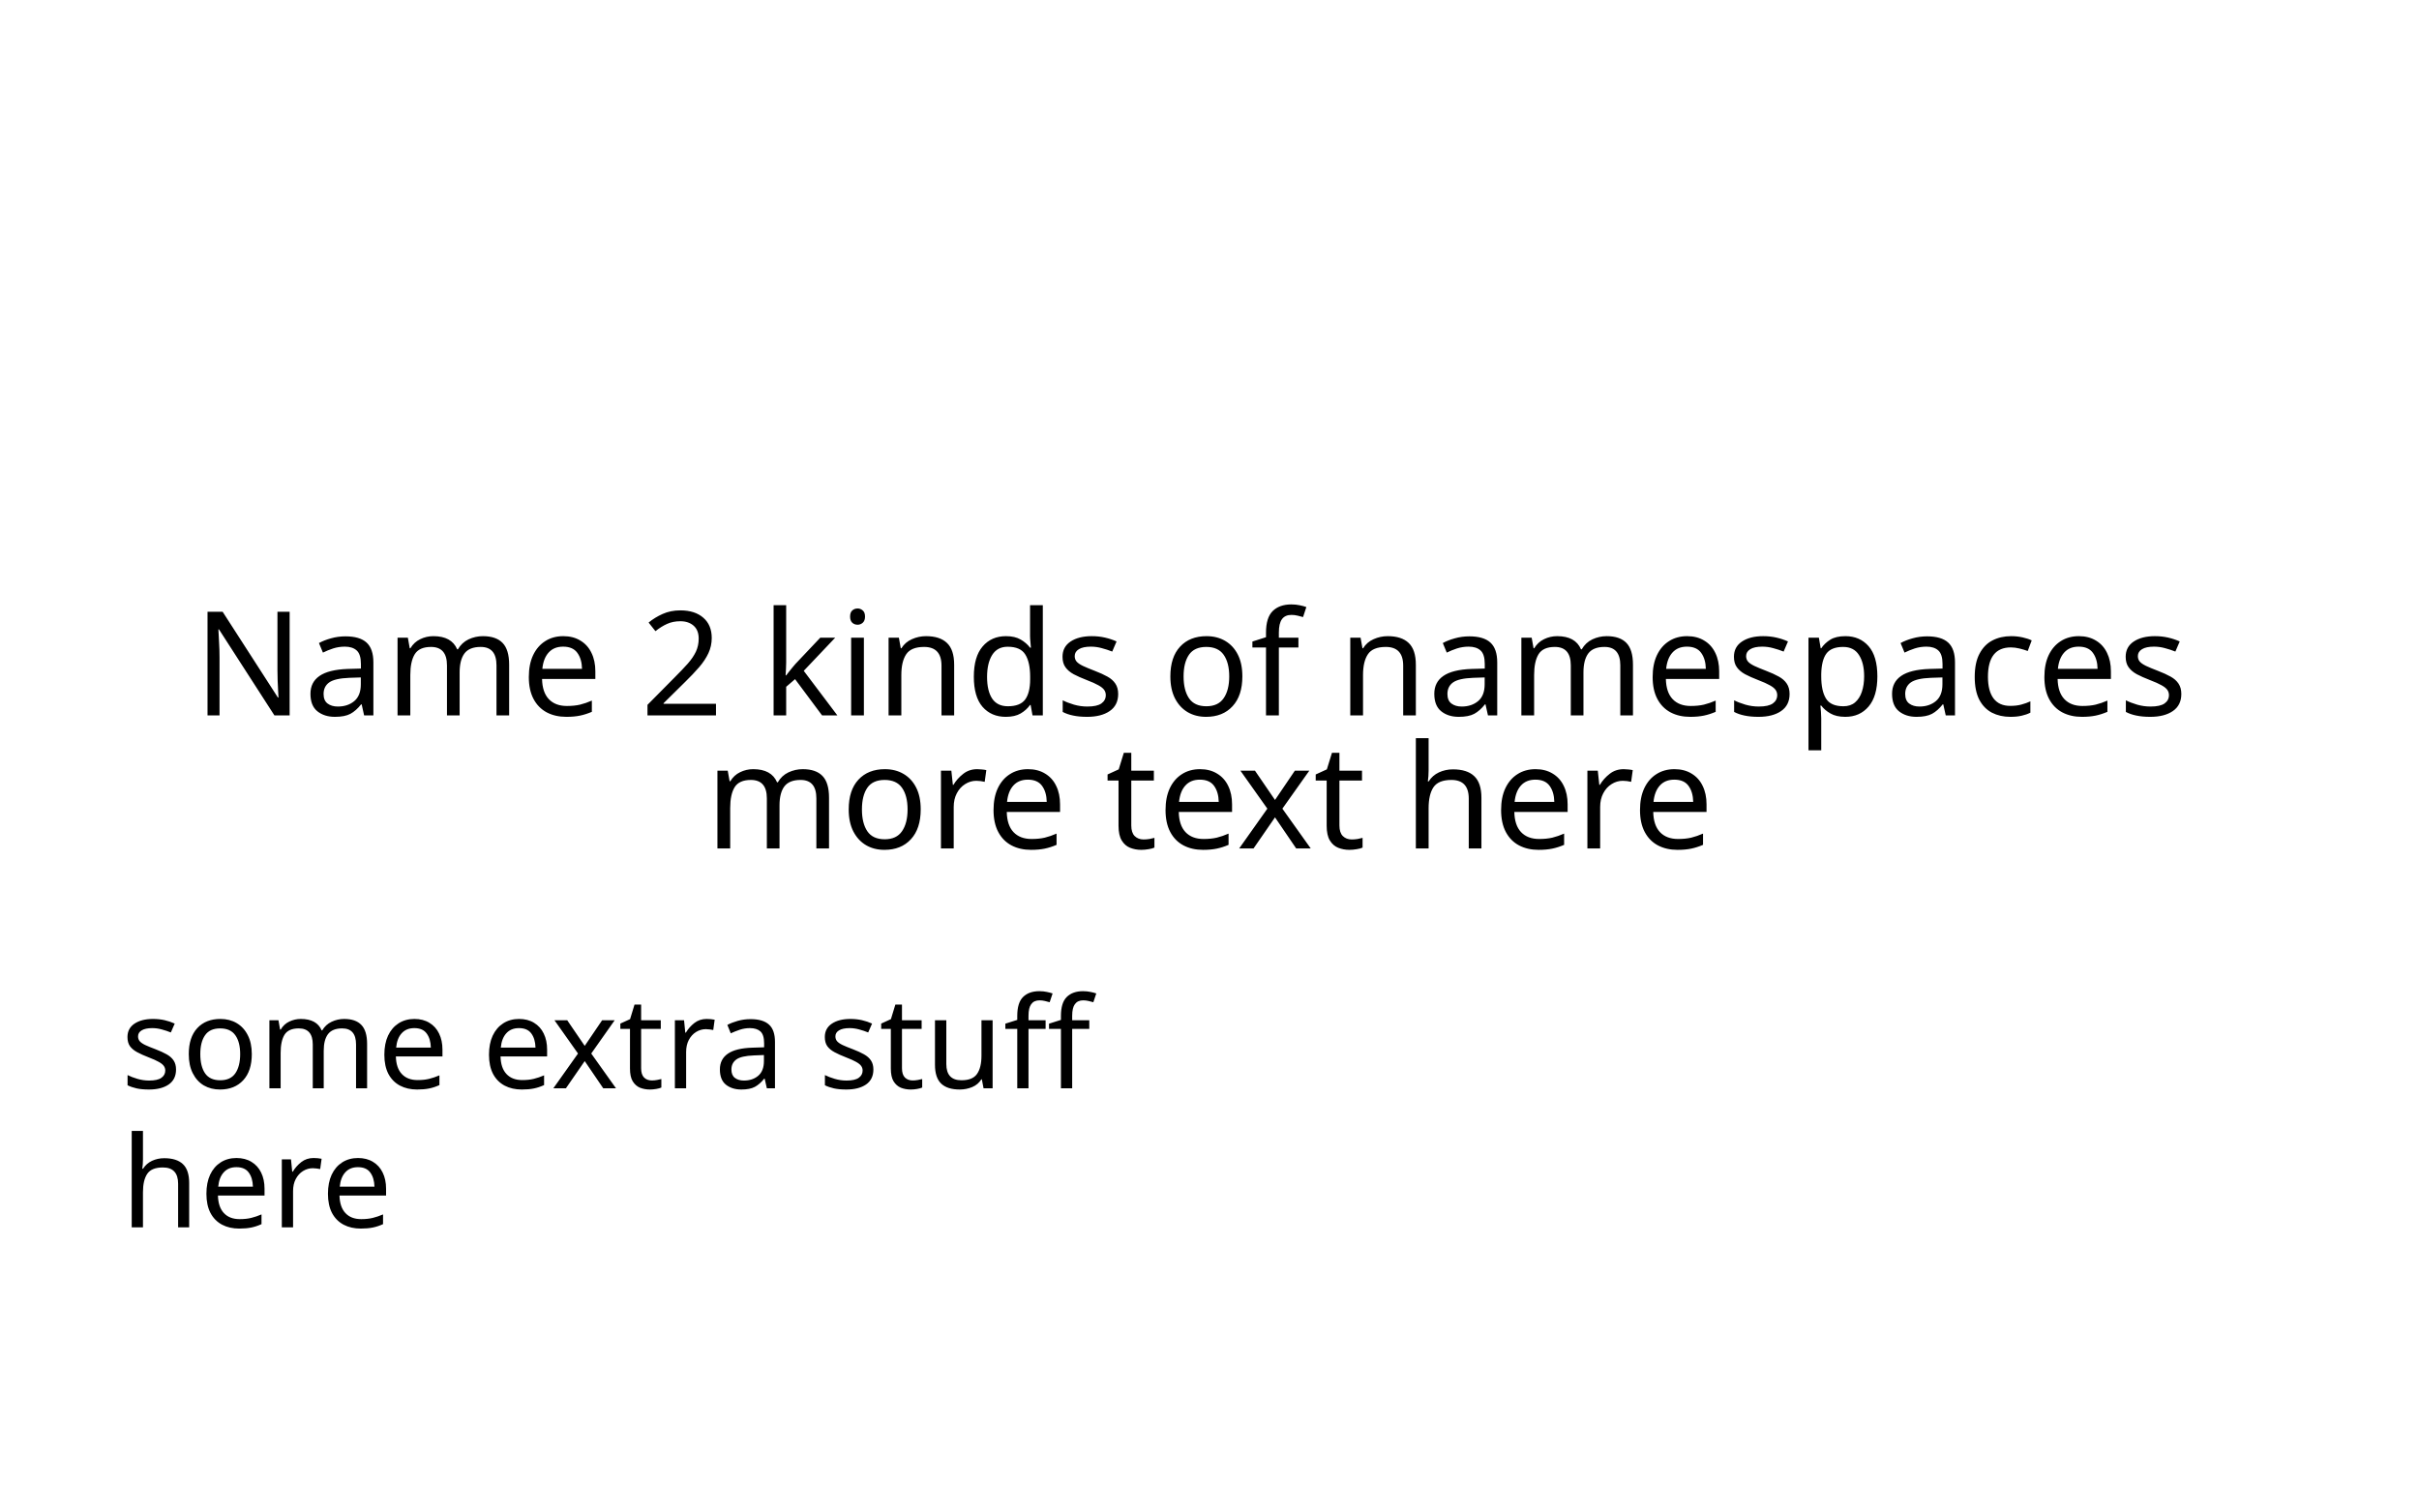
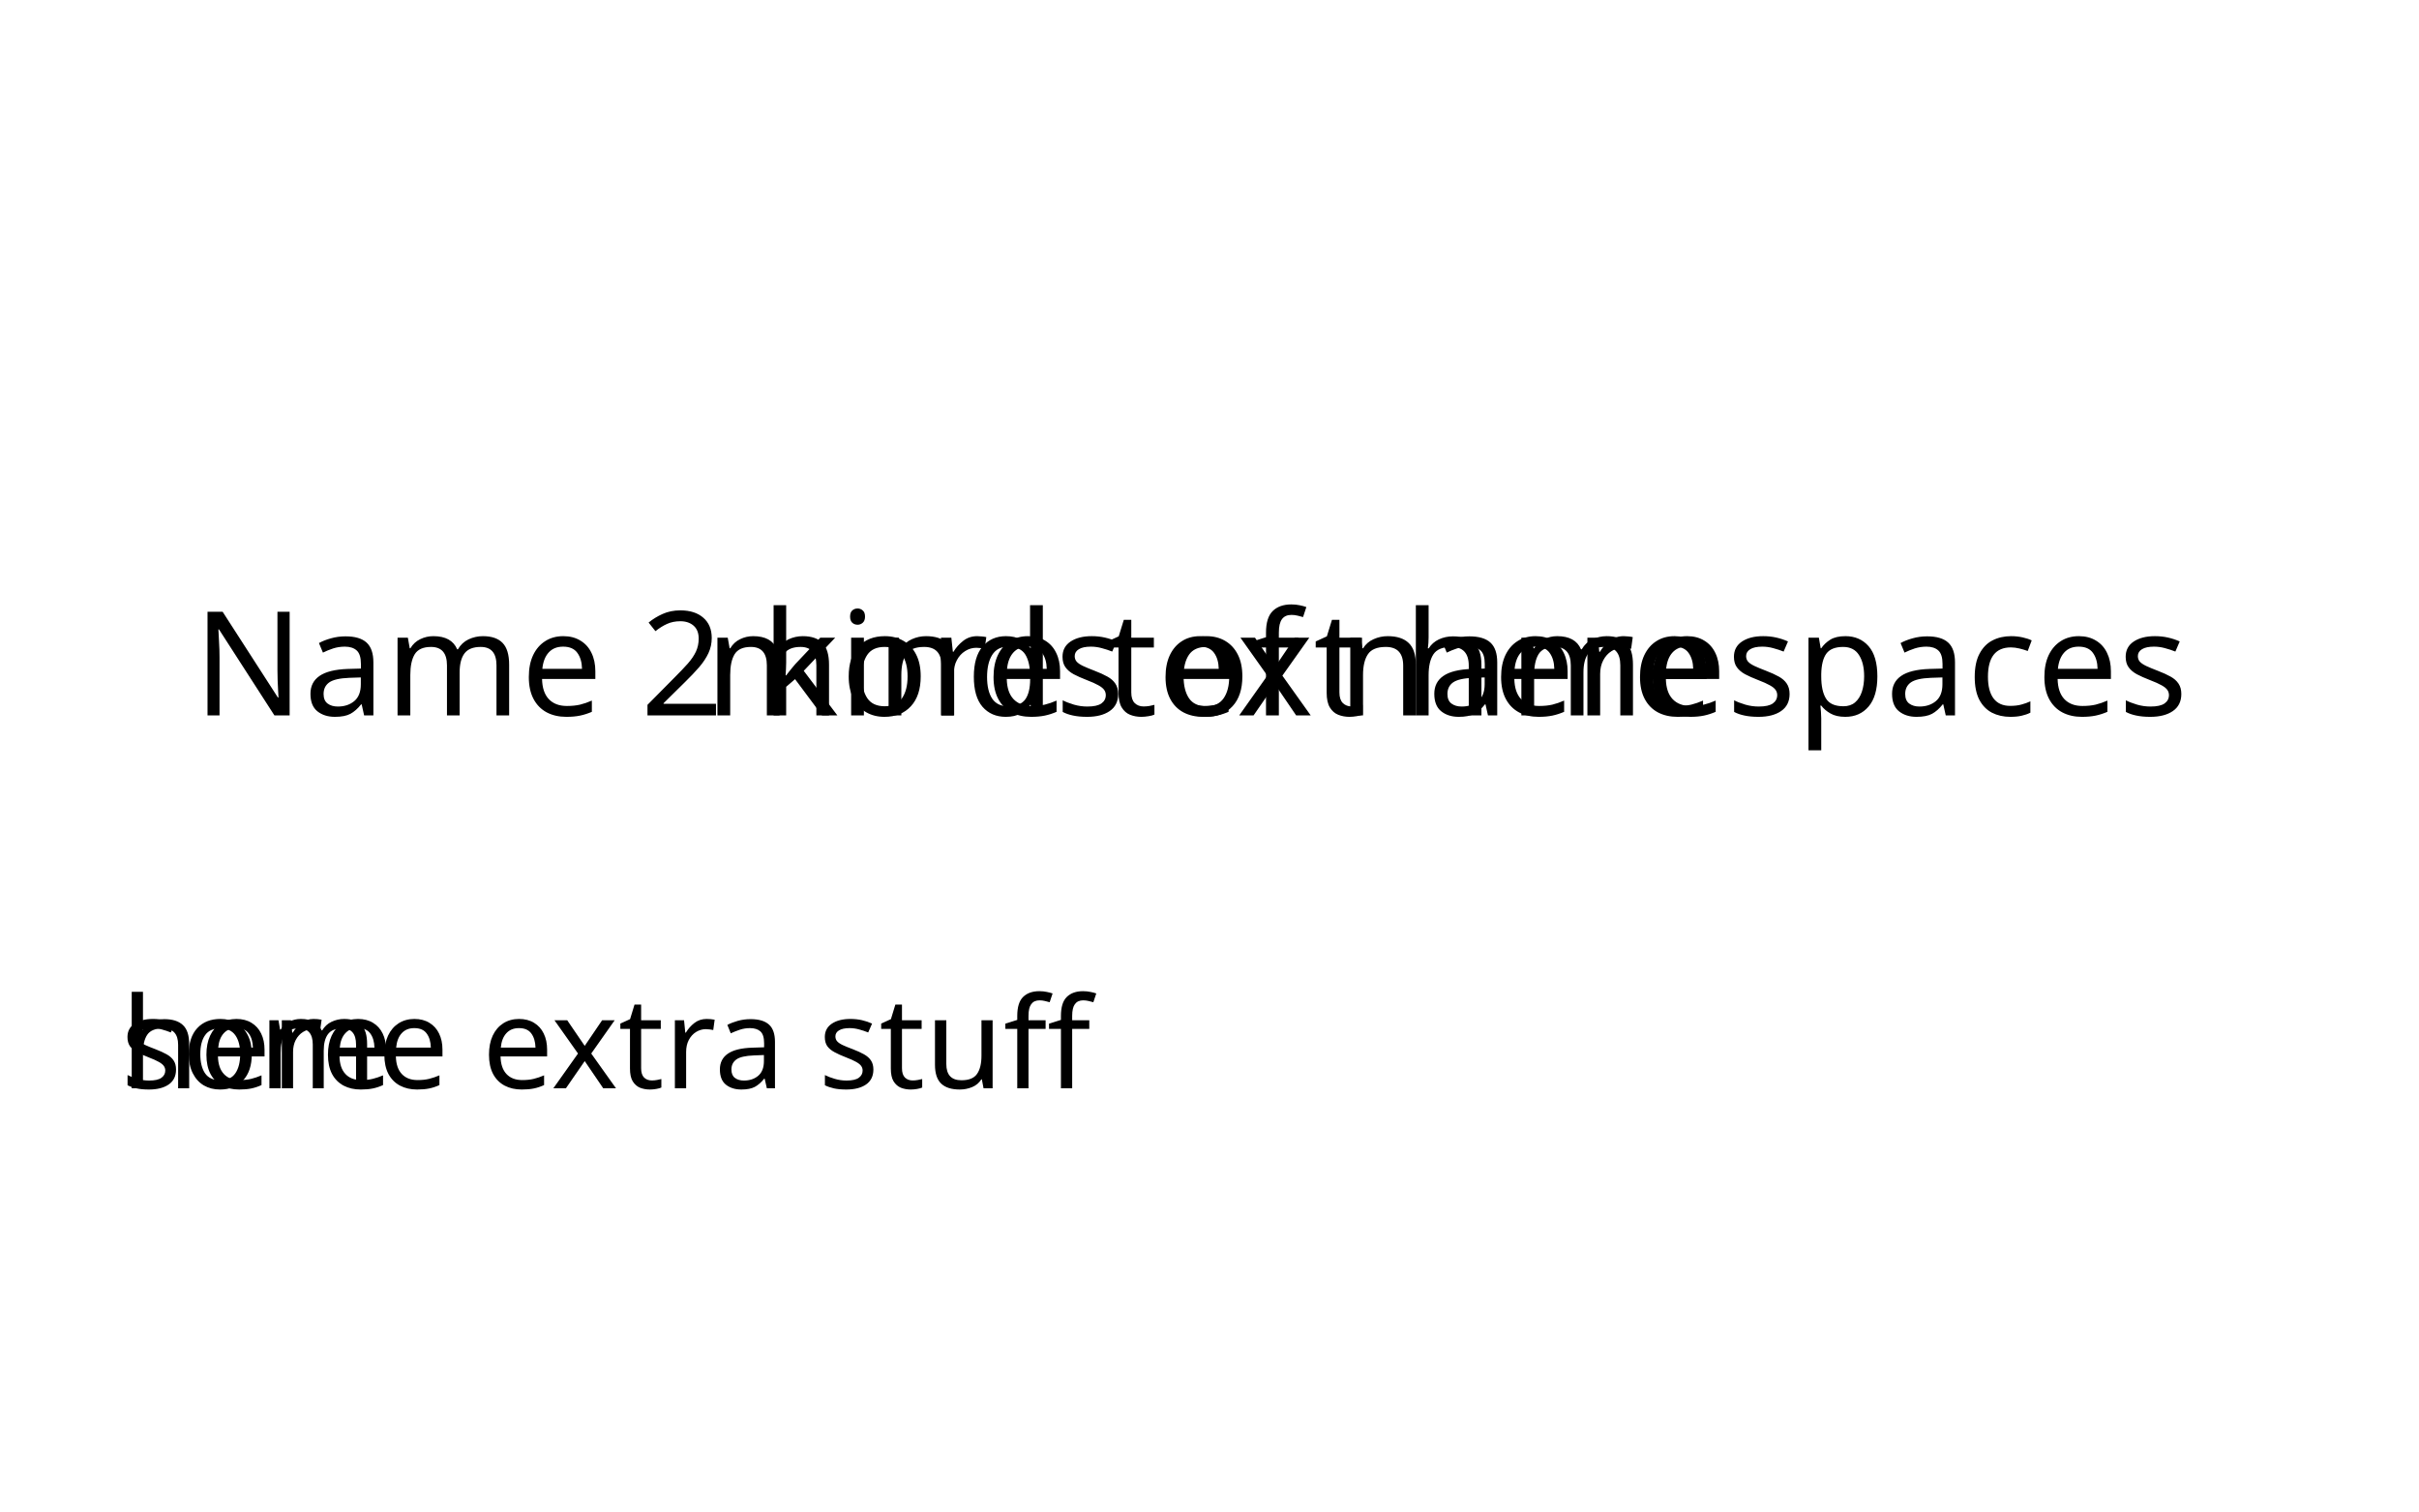
<svg width="400" height="250">
  <text x="50%" y="110" dominant-baseline="middle" text-anchor="middle" style="font-size:24px;font-family:juliabold;">
    <tspan x="50%"> Name 2 kinds of namespaces </tspan>
-     <tspan x="50%" dy="22"> more text here </tspan>
+     <tspan x="50%"> more text here </tspan>
  </text>
  <text x="20" y="180" style="font-size:21px;font-family:juliabold;">
    <tspan x="20"> some extra stuff </tspan>
-     <tspan x="20" dy="23"> here </tspan>
+     <tspan x="20"> here </tspan>
  </text>
</svg>
